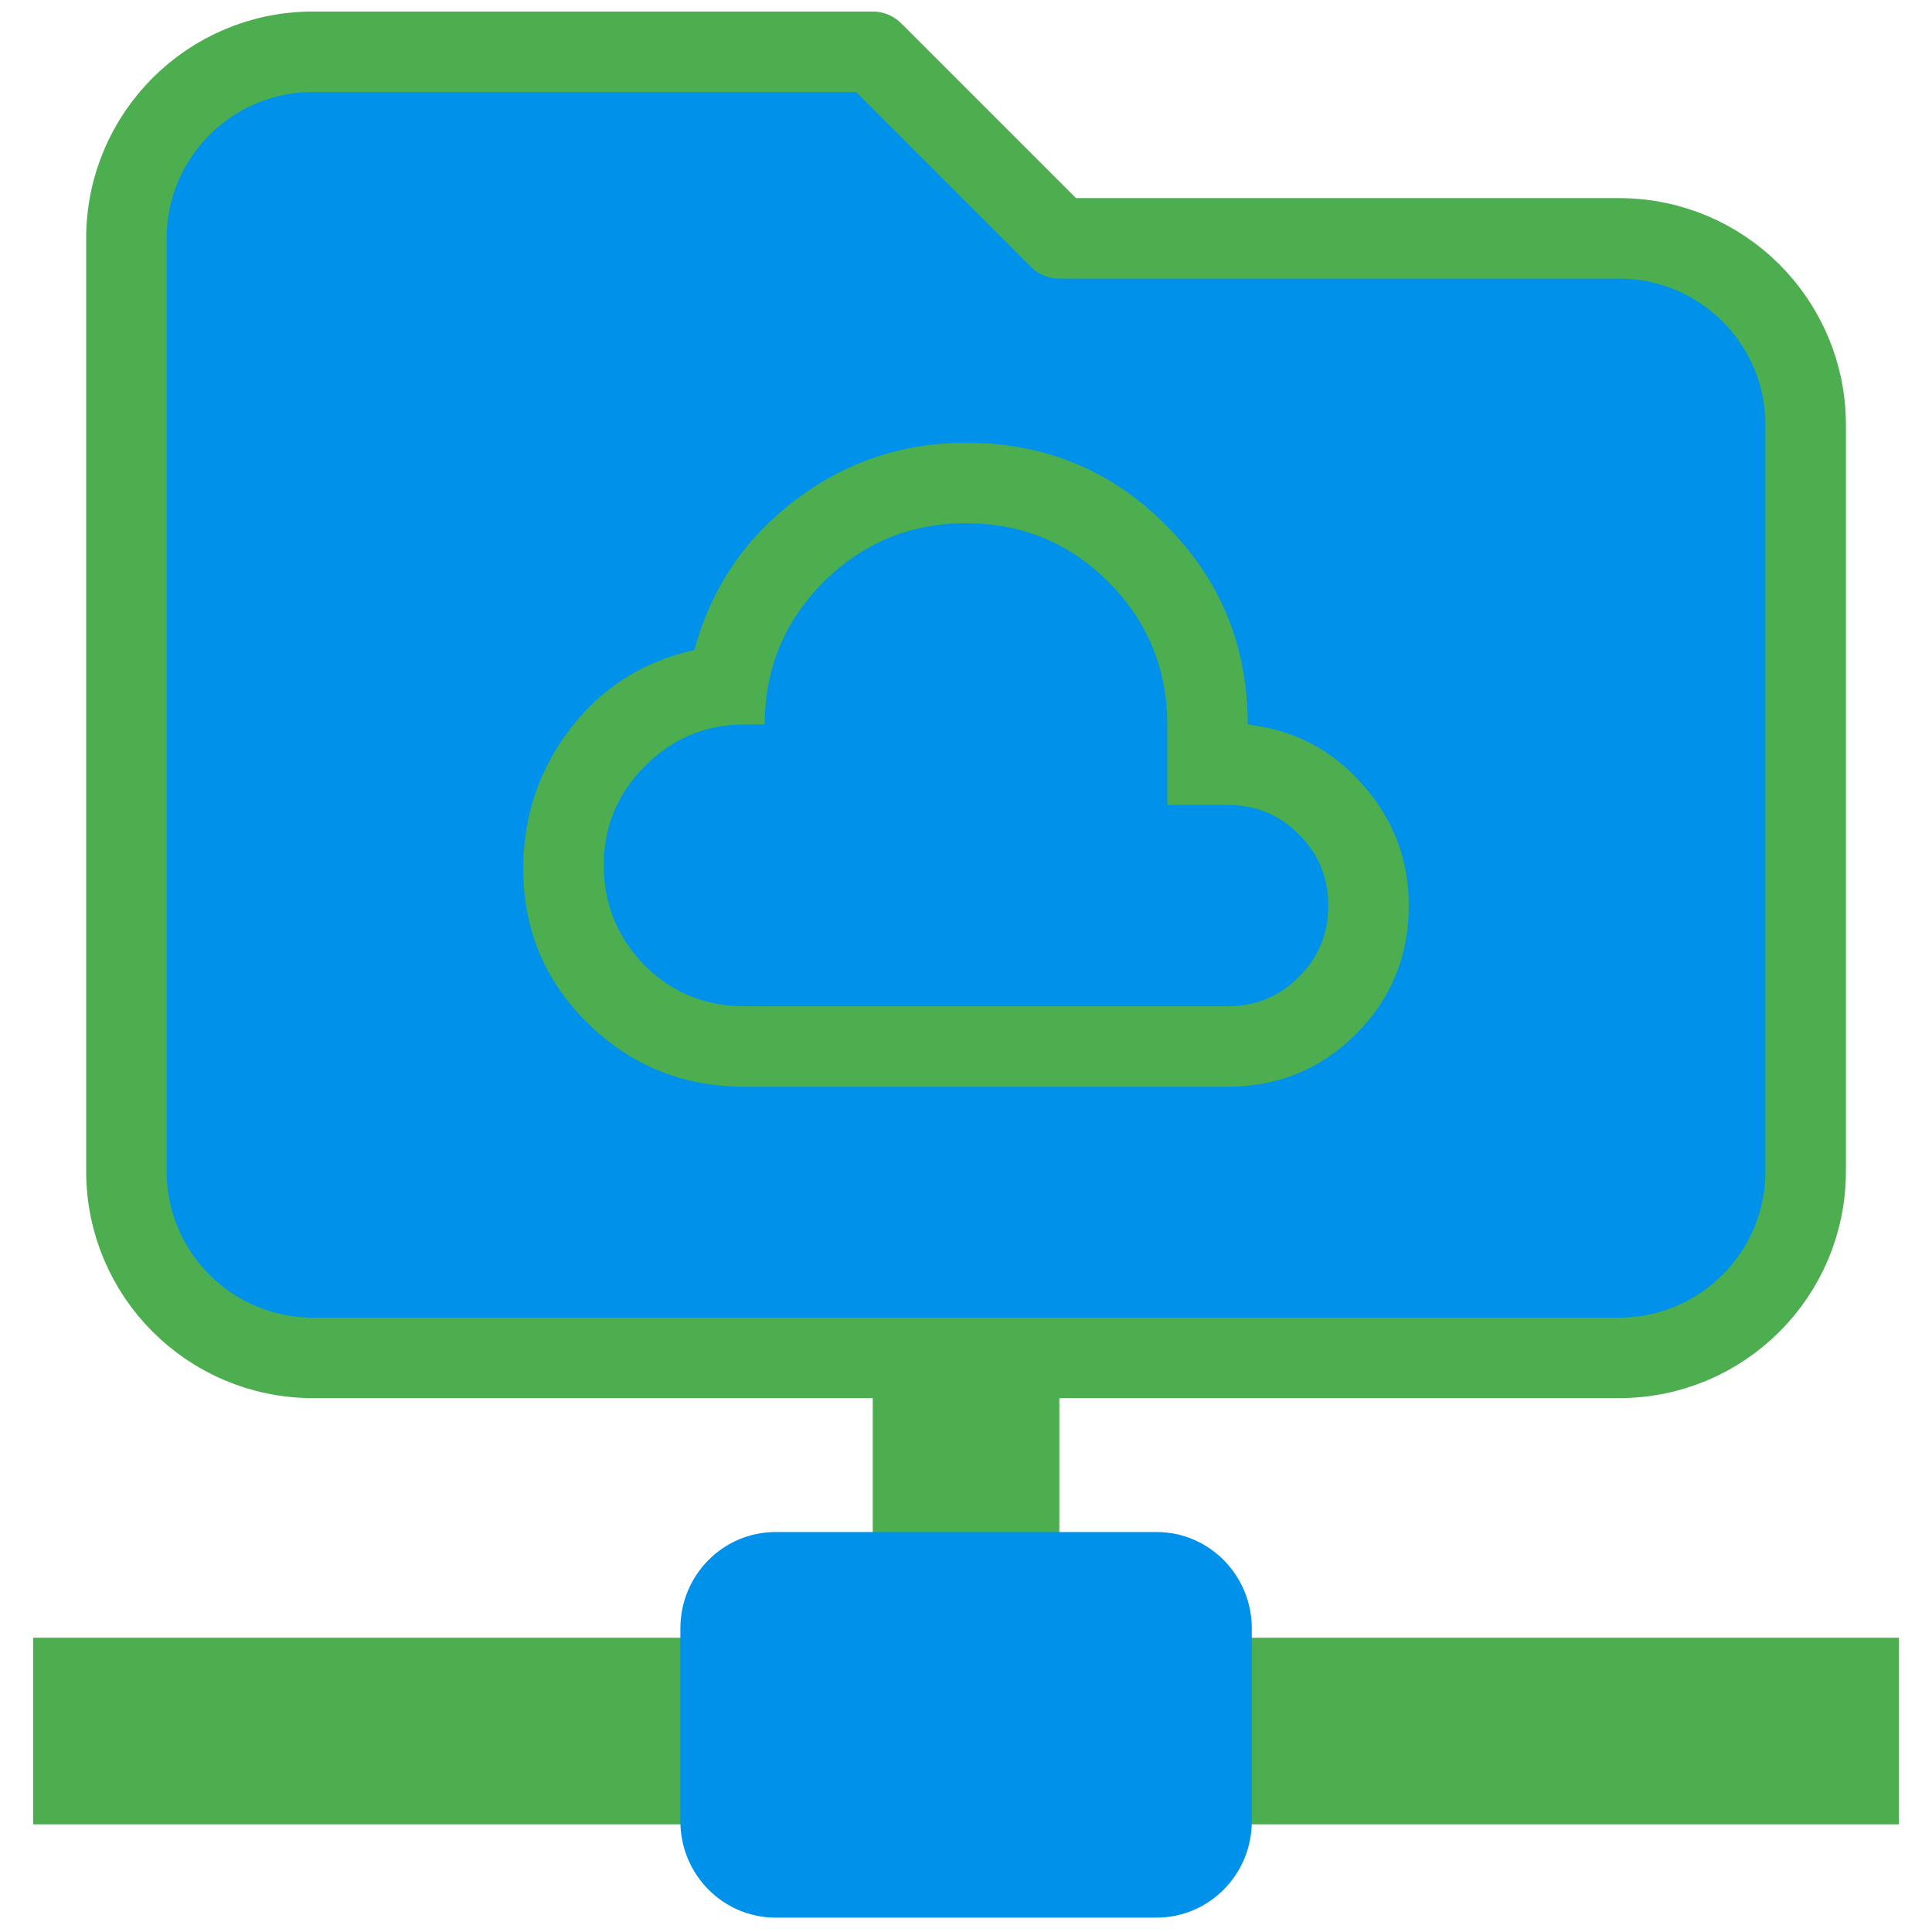
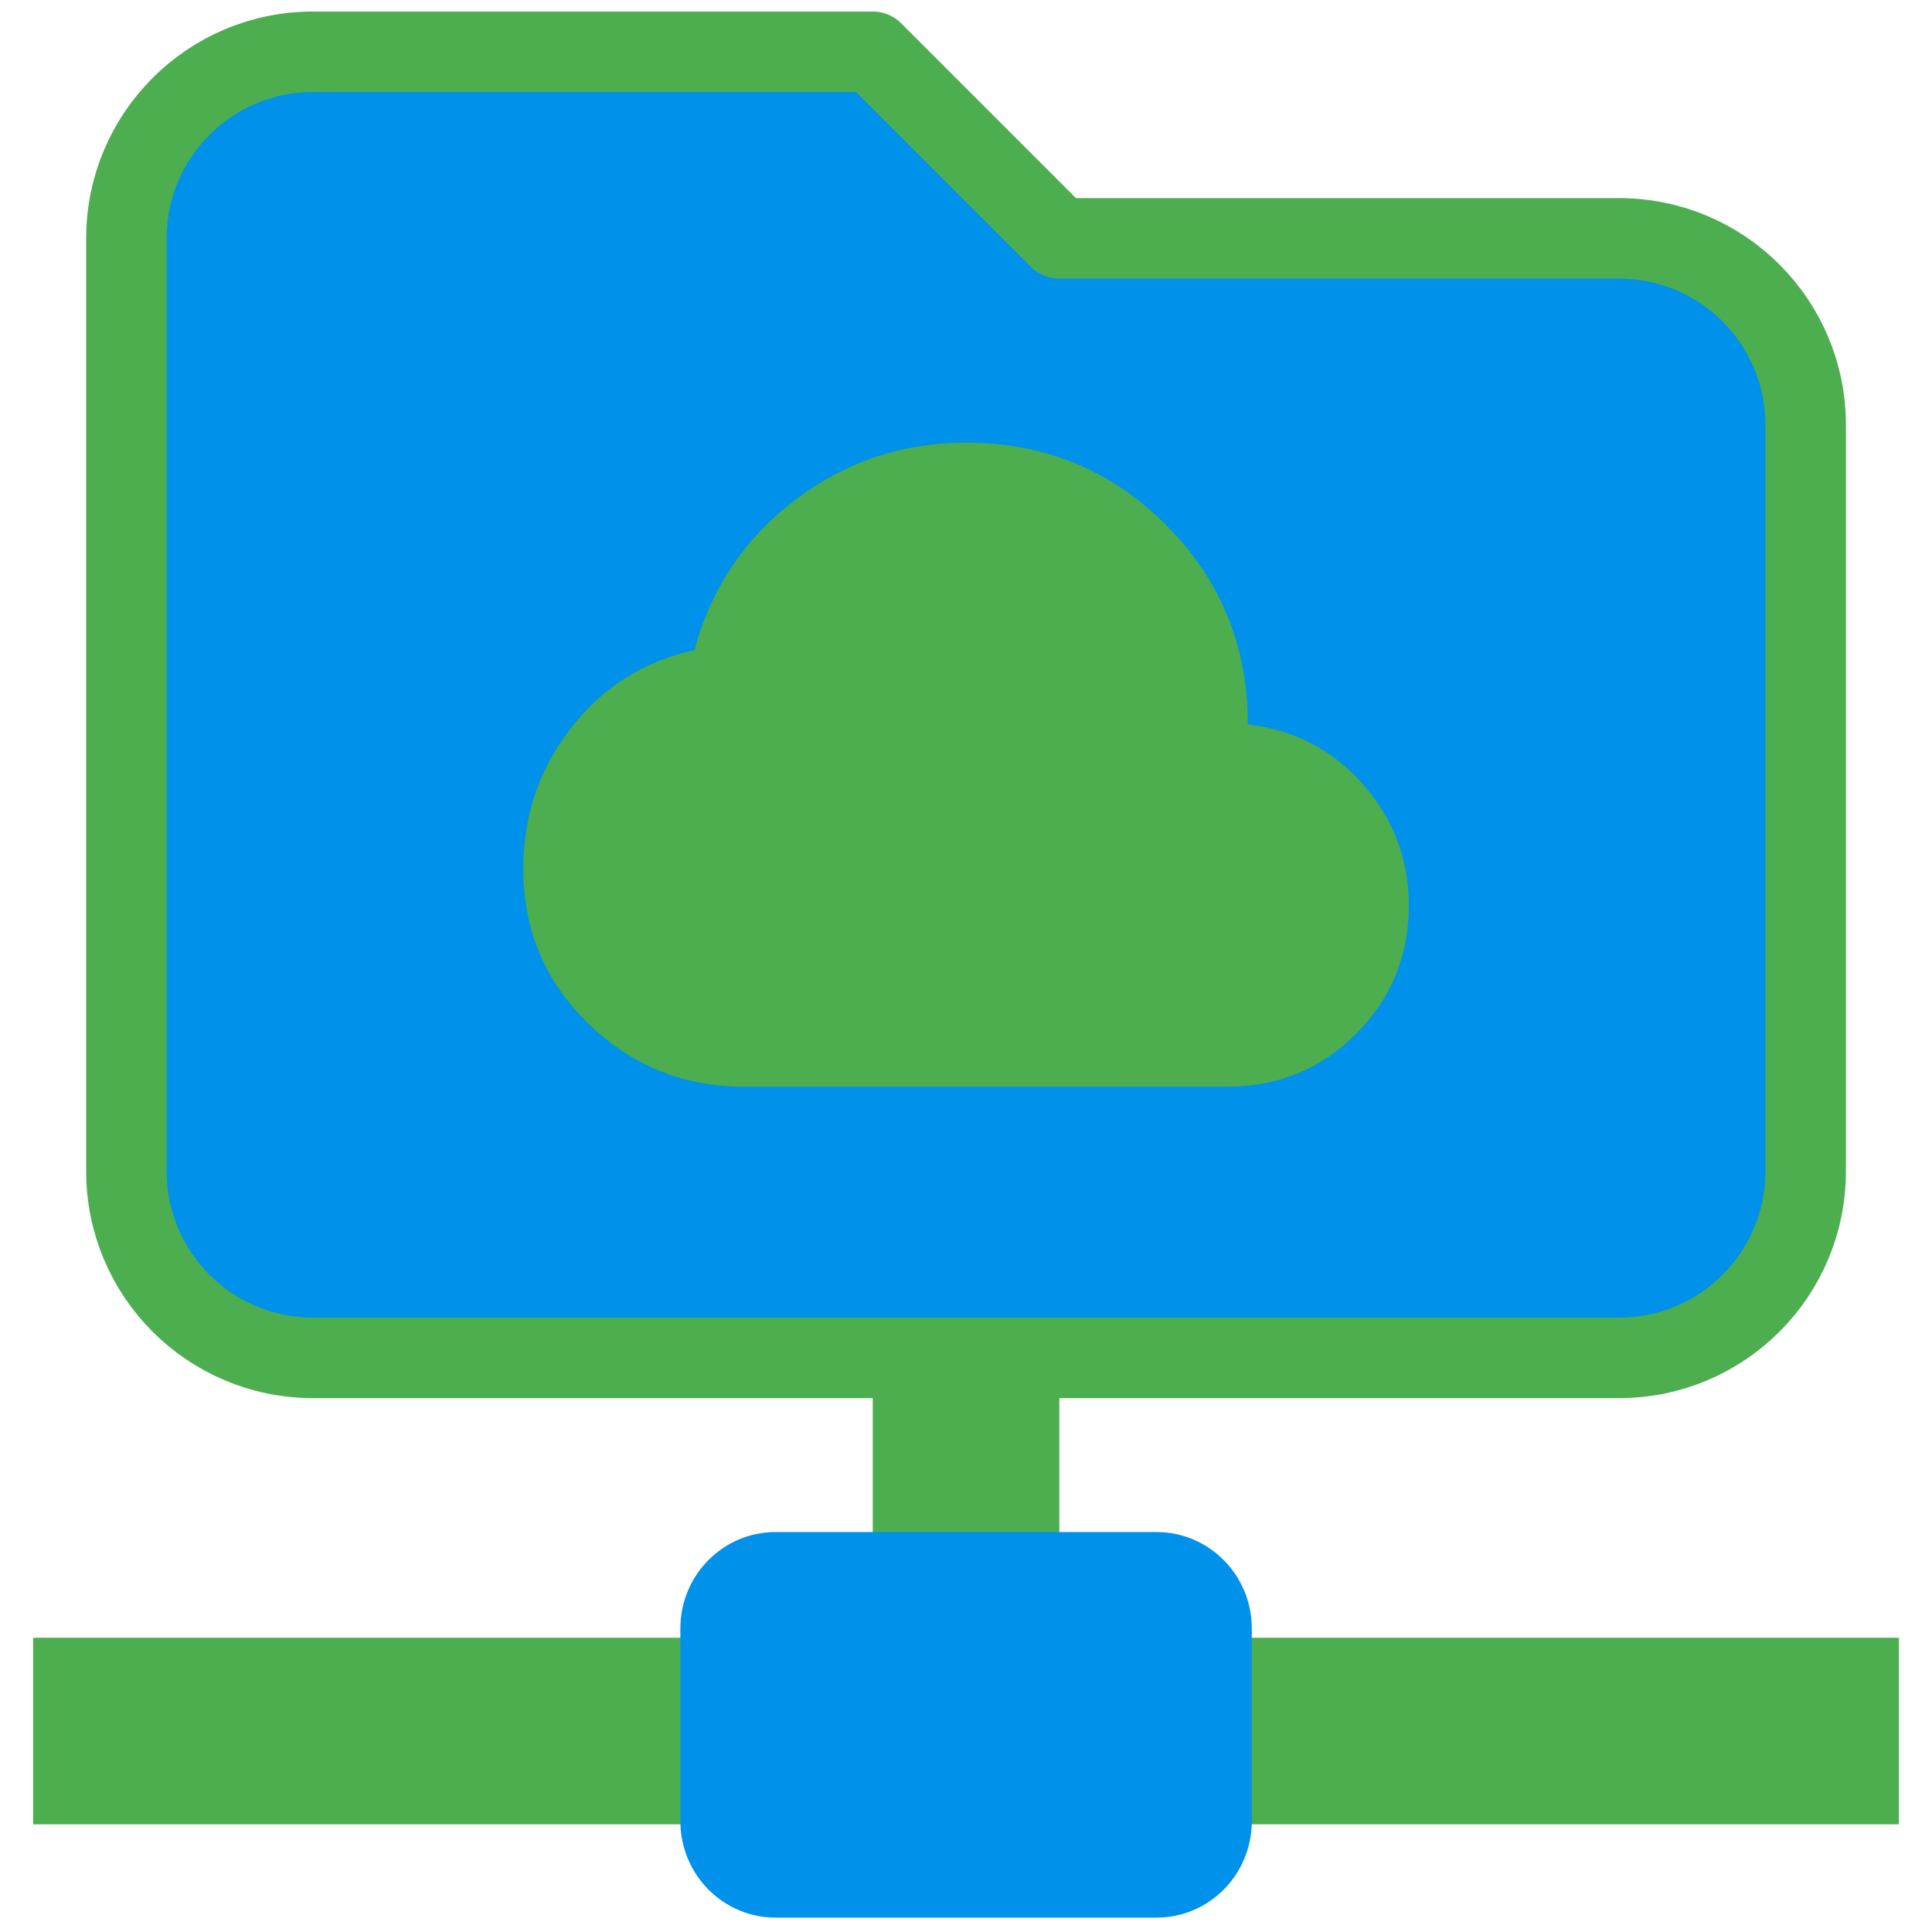
<svg xmlns="http://www.w3.org/2000/svg" version="1.1" viewBox="0 0 24 24">
  <g transform="matrix(1.1589 0 0 1.1589 -1.9063 -2.8334)" stroke-width="1">
    <path d="m11 17v2h2v-2zm-9 3v2h7v-2zm13 0v2h7v-2z" fill="#4cae4f" />
    <path d="m13.021 18.867h1.021c.564 0 1.021.463 1.021 1.033v2.067c0 .571-.457 1.033-1.021 1.033h-4.083c-.564 0-1.021-.463-1.021-1.033v-2.067c0-.571.457-1.033 1.021-1.033h1.021z" fill="#0091eb" stroke-width="0" style="paint-order:stroke fill markers" />
    <path d="m3 15v-10c0-1.105.895-2 2-2h6l2 2h6c1.105 0 2 .895 2 2v8c0 1.105-.895 2-2 2h-14c-1.105 0-2-.895-2-2z" fill="#0091eb" stroke="#4cae4f" stroke-linecap="round" stroke-linejoin="round" stroke-width=".863" style="paint-order:normal" />
  </g>
-   <path d="m9.25 13.5q-1.14 0-1.945-.785-.805-.79-.805-1.925 0-.975.585-1.74.59-.765 1.54-.975.315-1.15 1.25-1.86.94-.715 2.125-.715 1.465 0 2.48 1.02 1.02 1.015 1.02 2.48.865.1 1.43.75.57.64.57 1.5 0 .94-.655 1.595t-1.595.655m-6-1h6q.525 0 .885-.365.365-.36.365-.885t-.365-.885q-.36-.365-.885-.365h-.75v-1q0-1.035-.73-1.77-.73-.73-1.77-.73-1.035 0-1.77.73-.73.735-.73 1.77h-.25q-.725 0-1.235.515-.515.51-.515 1.235t.515 1.25q.51.5 1.235.5" fill="#4cae4f" stroke-width=".7" />
+   <path d="m9.25 13.5q-1.137 0-1.944-.787t-.806-1.925q0-.975.588-1.738t1.538-.975q.312-1.15 1.25-1.863t2.125-.713q1.462 0 2.481 1.019t1.019 2.481q.863.1 1.431.744t.569 1.506q0 .938-.656 1.594t-1.594.656z" fill="#4cae4f" stroke-width=".013" />
</svg>
